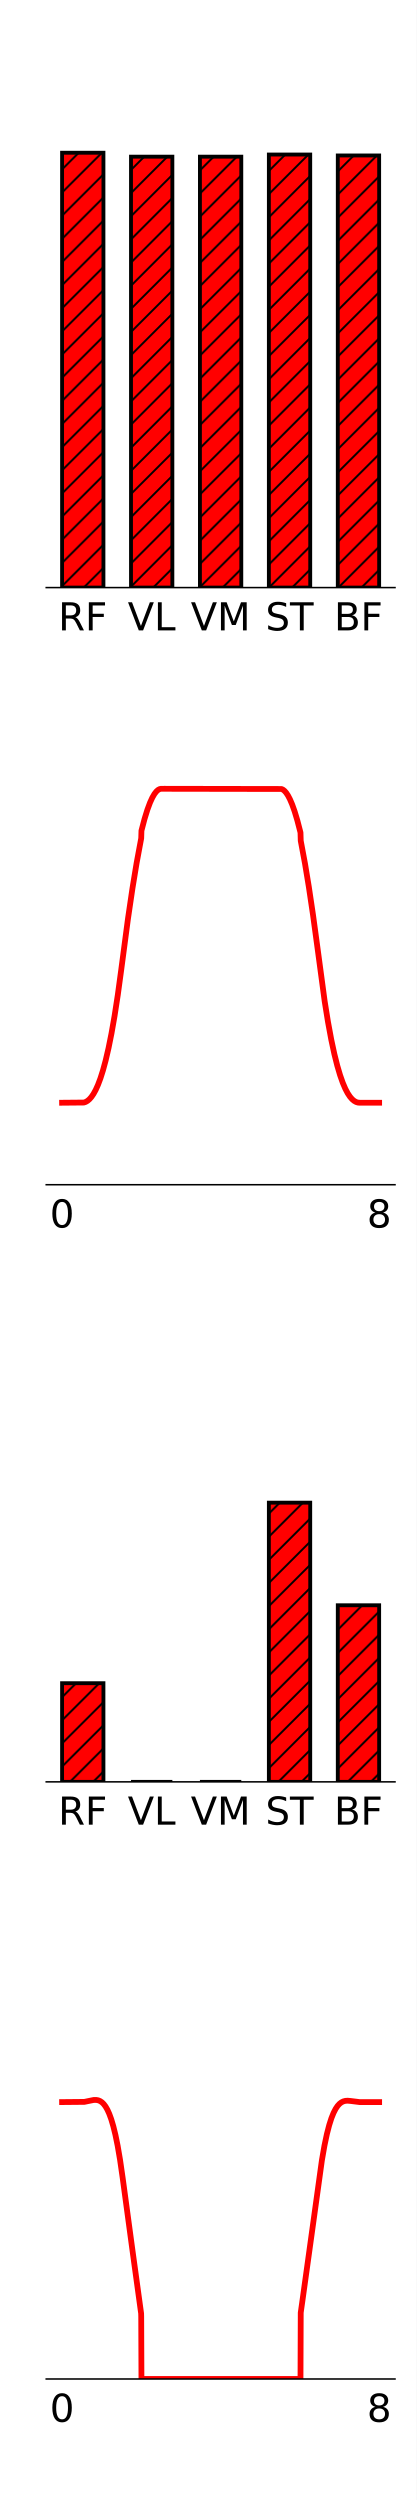
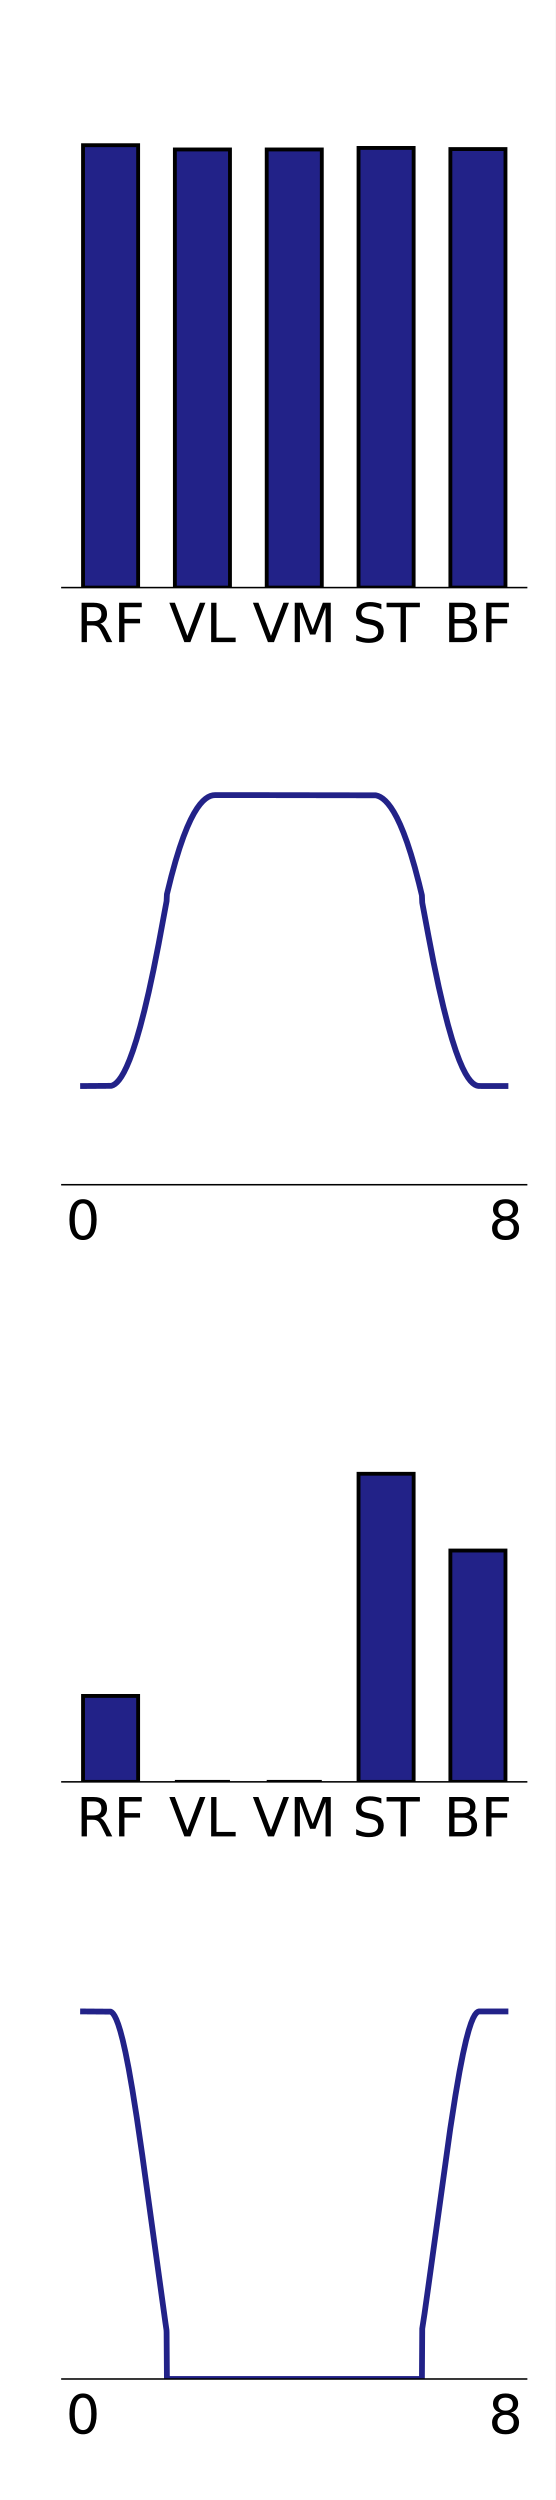
- <svg xmlns="http://www.w3.org/2000/svg" xmlns:xlink="http://www.w3.org/1999/xlink" height="1296pt" version="1.1" viewBox="0 0 216 1296" width="216pt">
+ <svg xmlns="http://www.w3.org/2000/svg" xmlns:xlink="http://www.w3.org/1999/xlink" height="1296pt" version="1.1" viewBox="0 0 288 1296" width="288pt">
  <defs>
    <style type="text/css">
- *{stroke-linecap:butt;stroke-linejoin:round;white-space:pre;}
+ *{stroke-linecap:butt;stroke-linejoin:round;}
  </style>
  </defs>
  <g id="figure_1">
    <g id="patch_1">
-       <path d="M 0 1296  L 216 1296  L 216 0  L 0 0  z " style="fill:#ffffff;" />
+       <path d="M 0 1296  L 288 1296  L 288 0  L 0 0  z " style="fill:#ffffff;" />
    </g>
    <g id="axes_1">
      <g id="patch_2">
-         <path d="M 23.964 304.602  L 204.768 304.602  L 204.768 64.8  L 23.964 64.8  z " style="fill:#ffffff;" />
+         <path d="M 32.096 304.602  L 272.988 304.602  L 272.988 64.8  L 32.096 64.8  z " style="fill:#ffffff;" />
      </g>
      <g id="patch_3">
-         <path clip-path="url(#p1b81474594)" d="M 32.182 304.602  L 53.622 304.602  L 53.622 79.17  L 32.182 79.17  z " style="fill:url(#h68a514ecb1);stroke:#000000;stroke-linejoin:miter;stroke-width:2;" />
+         <path clip-path="url(#pc0be999bbe)" d="M 43.046 304.602  L 71.61 304.602  L 71.61 75.285  L 43.046 75.285  z " style="fill:#222288;stroke:#000000;stroke-linejoin:miter;stroke-width:2;" />
      </g>
      <g id="patch_4">
-         <path clip-path="url(#p1b81474594)" d="M 67.914 304.602  L 89.354 304.602  L 89.354 81.231  L 67.914 81.231  z " style="fill:url(#h68a514ecb1);stroke:#000000;stroke-linejoin:miter;stroke-width:2;" />
+         <path clip-path="url(#pc0be999bbe)" d="M 90.653 304.602  L 119.217 304.602  L 119.217 77.472  L 90.653 77.472  z " style="fill:#222288;stroke:#000000;stroke-linejoin:miter;stroke-width:2;" />
      </g>
      <g id="patch_5">
-         <path clip-path="url(#p1b81474594)" d="M 103.646 304.602  L 125.086 304.602  L 125.086 81.231  L 103.646 81.231  z " style="fill:url(#h68a514ecb1);stroke:#000000;stroke-linejoin:miter;stroke-width:2;" />
+         <path clip-path="url(#pc0be999bbe)" d="M 138.26 304.602  L 166.824 304.602  L 166.824 77.472  L 138.26 77.472  z " style="fill:#222288;stroke:#000000;stroke-linejoin:miter;stroke-width:2;" />
      </g>
      <g id="patch_6">
-         <path clip-path="url(#p1b81474594)" d="M 139.378 304.602  L 160.818 304.602  L 160.818 80.124  L 139.378 80.124  z " style="fill:url(#h68a514ecb1);stroke:#000000;stroke-linejoin:miter;stroke-width:2;" />
+         <path clip-path="url(#pc0be999bbe)" d="M 185.867 304.602  L 214.431 304.602  L 214.431 76.689  L 185.867 76.689  z " style="fill:#222288;stroke:#000000;stroke-linejoin:miter;stroke-width:2;" />
      </g>
      <g id="patch_7">
-         <path clip-path="url(#p1b81474594)" d="M 175.11 304.602  L 196.55 304.602  L 196.55 80.579  L 175.11 80.579  z " style="fill:url(#h68a514ecb1);stroke:#000000;stroke-linejoin:miter;stroke-width:2;" />
+         <path clip-path="url(#pc0be999bbe)" d="M 233.474 304.602  L 262.038 304.602  L 262.038 77.275  L 233.474 77.275  z " style="fill:#222288;stroke:#000000;stroke-linejoin:miter;stroke-width:2;" />
      </g>
      <g id="matplotlib.axis_1">
        <g id="xtick_1">
          <g id="text_1">
            <defs>
              <path d="M 44.391 34.188  Q 47.562 33.109 50.562 29.594  Q 53.562 26.078 56.594 19.922  L 66.609 0  L 56 0  L 46.688 18.703  Q 43.062 26.031 39.672 28.422  Q 36.281 30.812 30.422 30.812  L 19.672 30.812  L 19.672 0  L 9.812 0  L 9.812 72.906  L 32.078 72.906  Q 44.578 72.906 50.734 67.672  Q 56.891 62.453 56.891 51.906  Q 56.891 45.016 53.688 40.469  Q 50.484 35.938 44.391 34.188  z M 19.672 64.797  L 19.672 38.922  L 32.078 38.922  Q 39.203 38.922 42.844 42.219  Q 46.484 45.516 46.484 51.906  Q 46.484 58.297 42.844 61.547  Q 39.203 64.797 32.078 64.797  z " id="DejaVuSans-82" />
              <path d="M 9.812 72.906  L 51.703 72.906  L 51.703 64.594  L 19.672 64.594  L 19.672 43.109  L 48.578 43.109  L 48.578 34.812  L 19.672 34.812  L 19.672 0  L 9.812 0  z " id="DejaVuSans-70" />
            </defs>
-             <g transform="translate(30.20197 326.7987)scale(0.2 -0.2)">
+             <g transform="translate(39.54777 332.8775)scale(0.28 -0.28)">
              <use xlink:href="#DejaVuSans-82" />
              <use x="69.482" xlink:href="#DejaVuSans-70" />
            </g>
          </g>
        </g>
        <g id="xtick_2">
          <g id="text_2">
            <defs>
              <path d="M 28.609 0  L 0.781 72.906  L 11.078 72.906  L 34.188 11.531  L 57.328 72.906  L 67.578 72.906  L 39.797 0  z " id="DejaVuSans-86" />
              <path d="M 9.812 72.906  L 19.672 72.906  L 19.672 8.297  L 55.172 8.297  L 55.172 0  L 9.812 0  z " id="DejaVuSans-76" />
            </defs>
-             <g transform="translate(66.22148 326.7987)scale(0.2 -0.2)">
+             <g transform="translate(87.55738 332.8775)scale(0.28 -0.28)">
              <use xlink:href="#DejaVuSans-86" />
              <use x="68.408" xlink:href="#DejaVuSans-76" />
            </g>
          </g>
        </g>
        <g id="xtick_3">
          <g id="text_3">
            <defs>
              <path d="M 9.812 72.906  L 24.516 72.906  L 43.109 23.297  L 61.812 72.906  L 76.516 72.906  L 76.516 0  L 66.891 0  L 66.891 64.016  L 48.094 14.016  L 38.188 14.016  L 19.391 64.016  L 19.391 0  L 9.812 0  z " id="DejaVuSans-77" />
            </defs>
-             <g transform="translate(98.89725 326.7987)scale(0.2 -0.2)">
+             <g transform="translate(130.8858 332.8775)scale(0.28 -0.28)">
              <use xlink:href="#DejaVuSans-86" />
              <use x="68.408" xlink:href="#DejaVuSans-77" />
            </g>
          </g>
        </g>
        <g id="xtick_4">
          <g id="text_4">
            <defs>
              <path d="M 53.516 70.516  L 53.516 60.891  Q 47.906 63.578 42.922 64.891  Q 37.938 66.219 33.297 66.219  Q 25.25 66.219 20.875 63.094  Q 16.5 59.969 16.5 54.203  Q 16.5 49.359 19.406 46.891  Q 22.312 44.438 30.422 42.922  L 36.375 41.703  Q 47.406 39.594 52.656 34.297  Q 57.906 29 57.906 20.125  Q 57.906 9.516 50.797 4.047  Q 43.703 -1.422 29.984 -1.422  Q 24.812 -1.422 18.969 -0.25  Q 13.141 0.922 6.891 3.219  L 6.891 13.375  Q 12.891 10.016 18.656 8.297  Q 24.422 6.594 29.984 6.594  Q 38.422 6.594 43.016 9.906  Q 47.609 13.234 47.609 19.391  Q 47.609 24.75 44.312 27.781  Q 41.016 30.812 33.5 32.328  L 27.484 33.5  Q 16.453 35.688 11.516 40.375  Q 6.594 45.062 6.594 53.422  Q 6.594 63.094 13.406 68.656  Q 20.219 74.219 32.172 74.219  Q 37.312 74.219 42.625 73.281  Q 47.953 72.359 53.516 70.516  z " id="DejaVuSans-83" />
              <path d="M -0.297 72.906  L 61.375 72.906  L 61.375 64.594  L 35.5 64.594  L 35.5 0  L 25.594 0  L 25.594 64.594  L -0.297 64.594  z " id="DejaVuSans-84" />
            </defs>
-             <g transform="translate(137.6418 326.7987)scale(0.2 -0.2)">
+             <g transform="translate(182.7104 332.8775)scale(0.28 -0.28)">
              <use xlink:href="#DejaVuSans-83" />
              <use x="63.477" xlink:href="#DejaVuSans-84" />
            </g>
          </g>
        </g>
        <g id="xtick_5">
          <g id="text_5">
            <defs>
              <path d="M 19.672 34.812  L 19.672 8.109  L 35.5 8.109  Q 43.453 8.109 47.281 11.406  Q 51.125 14.703 51.125 21.484  Q 51.125 28.328 47.281 31.562  Q 43.453 34.812 35.5 34.812  z M 19.672 64.797  L 19.672 42.828  L 34.281 42.828  Q 41.5 42.828 45.031 45.531  Q 48.578 48.25 48.578 53.812  Q 48.578 59.328 45.031 62.062  Q 41.5 64.797 34.281 64.797  z M 9.812 72.906  L 35.016 72.906  Q 46.297 72.906 52.391 68.219  Q 58.5 63.531 58.5 54.891  Q 58.5 48.188 55.375 44.234  Q 52.25 40.281 46.188 39.312  Q 53.469 37.75 57.5 32.781  Q 61.531 27.828 61.531 20.406  Q 61.531 10.641 54.891 5.312  Q 48.25 0 35.984 0  L 9.812 0  z " id="DejaVuSans-66" />
            </defs>
-             <g transform="translate(173.2175 326.7987)scale(0.2 -0.2)">
+             <g transform="translate(230.0987 332.8775)scale(0.28 -0.28)">
              <use xlink:href="#DejaVuSans-66" />
              <use x="68.604" xlink:href="#DejaVuSans-70" />
            </g>
          </g>
        </g>
      </g>
      <g id="matplotlib.axis_2">
        <g id="ytick_1" />
        <g id="ytick_2" />
        <g id="ytick_3" />
        <g id="ytick_4" />
        <g id="ytick_5" />
        <g id="ytick_6" />
      </g>
      <g id="patch_8">
-         <path d="M 23.964 304.602  L 204.768 304.602  " style="fill:none;stroke:#000000;stroke-linecap:square;stroke-linejoin:miter;stroke-width:0.8;" />
+         <path d="M 32.096 304.602  L 272.988 304.602  " style="fill:none;stroke:#000000;stroke-linecap:square;stroke-linejoin:miter;stroke-width:0.8;" />
      </g>
    </g>
    <g id="axes_2">
      <g id="patch_9">
-         <path d="M 23.964 614.158  L 204.768 614.158  L 204.768 374.356  L 23.964 374.356  z " style="fill:#ffffff;" />
+         <path d="M 32.096 614.158  L 272.988 614.158  L 272.988 374.356  L 32.096 374.356  z " style="fill:#ffffff;" />
      </g>
      <g id="matplotlib.axis_3">
        <g id="xtick_6">
          <g id="text_6">
            <defs>
              <path d="M 31.781 66.406  Q 24.172 66.406 20.328 58.906  Q 16.5 51.422 16.5 36.375  Q 16.5 21.391 20.328 13.891  Q 24.172 6.391 31.781 6.391  Q 39.453 6.391 43.281 13.891  Q 47.125 21.391 47.125 36.375  Q 47.125 51.422 43.281 58.906  Q 39.453 66.406 31.781 66.406  z M 31.781 74.219  Q 44.047 74.219 50.516 64.516  Q 56.984 54.828 56.984 36.375  Q 56.984 17.969 50.516 8.266  Q 44.047 -1.422 31.781 -1.422  Q 19.531 -1.422 13.062 8.266  Q 6.594 17.969 6.594 36.375  Q 6.594 54.828 13.062 64.516  Q 19.531 74.219 31.781 74.219  z " id="DejaVuSans-48" />
            </defs>
-             <g transform="translate(25.81986 636.3548)scale(0.2 -0.2)">
+             <g transform="translate(34.13814 642.4335)scale(0.28 -0.28)">
              <use xlink:href="#DejaVuSans-48" />
            </g>
          </g>
        </g>
        <g id="xtick_7">
          <g id="text_7">
            <defs>
              <path d="M 31.781 34.625  Q 24.75 34.625 20.719 30.859  Q 16.703 27.094 16.703 20.516  Q 16.703 13.922 20.719 10.156  Q 24.75 6.391 31.781 6.391  Q 38.812 6.391 42.859 10.172  Q 46.922 13.969 46.922 20.516  Q 46.922 27.094 42.891 30.859  Q 38.875 34.625 31.781 34.625  z M 21.922 38.812  Q 15.578 40.375 12.031 44.719  Q 8.5 49.078 8.5 55.328  Q 8.5 64.062 14.719 69.141  Q 20.953 74.219 31.781 74.219  Q 42.672 74.219 48.875 69.141  Q 55.078 64.062 55.078 55.328  Q 55.078 49.078 51.531 44.719  Q 48 40.375 41.703 38.812  Q 48.828 37.156 52.797 32.312  Q 56.781 27.484 56.781 20.516  Q 56.781 9.906 50.312 4.234  Q 43.844 -1.422 31.781 -1.422  Q 19.734 -1.422 13.25 4.234  Q 6.781 9.906 6.781 20.516  Q 6.781 27.484 10.781 32.312  Q 14.797 37.156 21.922 38.812  z M 18.312 54.391  Q 18.312 48.734 21.844 45.562  Q 25.391 42.391 31.781 42.391  Q 38.141 42.391 41.719 45.562  Q 45.312 48.734 45.312 54.391  Q 45.312 60.062 41.719 63.234  Q 38.141 66.406 31.781 66.406  Q 25.391 66.406 21.844 63.234  Q 18.312 60.062 18.312 54.391  z " id="DejaVuSans-56" />
            </defs>
-             <g transform="translate(190.2282 636.3548)scale(0.2 -0.2)">
+             <g transform="translate(253.1856 642.4335)scale(0.28 -0.28)">
              <use xlink:href="#DejaVuSans-56" />
            </g>
          </g>
        </g>
      </g>
      <g id="matplotlib.axis_4">
        <g id="ytick_7" />
        <g id="ytick_8" />
        <g id="ytick_9" />
+       </g>
+       <g id="line2d_1">
+         <path clip-path="url(#p779d4b7d54)" d="M 43.046 562.999  L 57.667 562.898  L 58.598 562.571  L 59.584 561.979  L 60.624 561.083  L 61.719 559.844  L 62.924 558.138  L 64.238 555.875  L 65.662 552.966  L 67.196 549.319  L 68.893 544.685  L 70.7 539.094  L 72.672 532.256  L 74.808 524.026  L 77.108 514.259  L 79.572 502.811  L 82.2 489.536  L 86.362 467.152  L 86.527 463.596  L 88.827 454.289  L 91.017 446.325  L 93.098 439.569  L 95.124 433.737  L 97.041 428.888  L 98.848 424.901  L 100.546 421.666  L 102.188 418.997  L 103.722 416.912  L 105.2 415.266  L 106.569 414.059  L 107.884 413.183  L 109.143 412.6  L 110.348 412.277  L 111.553 412.18  L 131.486 412.18  L 194.791 412.286  L 195.996 412.619  L 197.2 413.181  L 198.46 414.013  L 199.774 415.153  L 201.143 416.637  L 202.622 418.585  L 204.155 420.987  L 205.743 423.89  L 207.441 427.467  L 209.193 431.681  L 211.055 436.747  L 213.026 442.782  L 215.053 449.713  L 217.188 457.825  L 218.722 464.16  L 218.886 467.952  L 222.007 484.632  L 224.8 499.076  L 227.429 511.549  L 229.893 522.208  L 232.193 531.198  L 234.329 538.666  L 236.3 544.762  L 238.107 549.644  L 239.75 553.466  L 241.284 556.481  L 242.653 558.707  L 243.912 560.355  L 245.062 561.516  L 246.157 562.313  L 247.143 562.768  L 248.074 562.969  L 249.498 562.986  L 262.038 562.986  L 262.038 562.986  " style="fill:none;stroke:#222288;stroke-linecap:square;stroke-width:3;" />
+       </g>
+       <g id="patch_10">
+         <path d="M 32.096 614.158  L 272.988 614.158  " style="fill:none;stroke:#000000;stroke-linecap:square;stroke-linejoin:miter;stroke-width:0.8;" />
+       </g>
+     </g>
+     <g id="axes_3">
+       <g id="patch_11">
+         <path d="M 32.096 923.714  L 272.988 923.714  L 272.988 683.912  L 32.096 683.912  z " style="fill:#ffffff;" />
+       </g>
+       <g id="patch_12">
+         <path clip-path="url(#pbe66401c95)" d="M 43.046 923.714  L 71.61 923.714  L 71.61 879.161  L 43.046 879.161  z " style="fill:#222288;stroke:#000000;stroke-linejoin:miter;stroke-width:2;" />
+       </g>
+       <g id="patch_13">
+         <path clip-path="url(#pbe66401c95)" d="M 90.653 923.714  L 119.217 923.714  L 119.217 923.714  L 90.653 923.714  z " style="fill:#222288;stroke:#000000;stroke-linejoin:miter;stroke-width:2;" />
+       </g>
+       <g id="patch_14">
+         <path clip-path="url(#pbe66401c95)" d="M 138.26 923.714  L 166.824 923.714  L 166.824 923.714  L 138.26 923.714  z " style="fill:#222288;stroke:#000000;stroke-linejoin:miter;stroke-width:2;" />
+       </g>
+       <g id="patch_15">
+         <path clip-path="url(#pbe66401c95)" d="M 185.867 923.714  L 214.431 923.714  L 214.431 764  L 185.867 764  z " style="fill:#222288;stroke:#000000;stroke-linejoin:miter;stroke-width:2;" />
+       </g>
+       <g id="patch_16">
+         <path clip-path="url(#pbe66401c95)" d="M 233.474 923.714  L 262.038 923.714  L 262.038 803.787  L 233.474 803.787  z " style="fill:#222288;stroke:#000000;stroke-linejoin:miter;stroke-width:2;" />
+       </g>
+       <g id="matplotlib.axis_5">
+         <g id="xtick_8">
+           <g id="text_8">
+             <g transform="translate(39.54777 951.9896)scale(0.28 -0.28)">
+               <use xlink:href="#DejaVuSans-82" />
+               <use x="69.482" xlink:href="#DejaVuSans-70" />
+             </g>
+           </g>
+         </g>
+         <g id="xtick_9">
+           <g id="text_9">
+             <g transform="translate(87.55738 951.9896)scale(0.28 -0.28)">
+               <use xlink:href="#DejaVuSans-86" />
+               <use x="68.408" xlink:href="#DejaVuSans-76" />
+             </g>
+           </g>
+         </g>
+         <g id="xtick_10">
+           <g id="text_10">
+             <g transform="translate(130.8858 951.9896)scale(0.28 -0.28)">
+               <use xlink:href="#DejaVuSans-86" />
+               <use x="68.408" xlink:href="#DejaVuSans-77" />
+             </g>
+           </g>
+         </g>
+         <g id="xtick_11">
+           <g id="text_11">
+             <g transform="translate(182.7104 951.9896)scale(0.28 -0.28)">
+               <use xlink:href="#DejaVuSans-83" />
+               <use x="63.477" xlink:href="#DejaVuSans-84" />
+             </g>
+           </g>
+         </g>
+         <g id="xtick_12">
+           <g id="text_12">
+             <g transform="translate(230.0987 951.9896)scale(0.28 -0.28)">
+               <use xlink:href="#DejaVuSans-66" />
+               <use x="68.604" xlink:href="#DejaVuSans-70" />
+             </g>
+           </g>
+         </g>
+       </g>
+       <g id="matplotlib.axis_6">
        <g id="ytick_10" />
        <g id="ytick_11" />
        <g id="ytick_12" />
-       </g>
-       <g id="line2d_1">
-         <path clip-path="url(#p33bfae8c79)" d="M 32.182 571.66  L 43.485 571.554  L 44.431 571.232  L 45.376 570.68  L 46.363 569.842  L 47.39 568.671  L 48.459 567.109  L 49.61 565.016  L 50.802 562.372  L 52.076 558.981  L 53.391 554.835  L 54.789 549.673  L 56.268 543.313  L 57.789 535.769  L 59.392 526.656  L 61.077 515.73  L 62.803 503.039  L 66.338 476.29  L 68.681 460.413  L 70.818 447.414  L 72.75 437.006  L 73.202 434.578  L 73.326 430.63  L 74.929 424.534  L 76.408 419.75  L 77.765 416.1  L 78.957 413.491  L 80.066 411.577  L 81.053 410.301  L 81.916 409.519  L 82.697 409.084  L 83.437 408.915  L 85.368 408.91  L 145.953 409.018  L 146.693 409.362  L 147.474 409.977  L 148.337 410.956  L 149.282 412.382  L 150.31 414.345  L 151.461 417.043  L 152.735 420.632  L 154.132 425.277  L 155.653 431.144  L 155.776 431.656  L 155.9 435.843  L 158.119 447.727  L 160.092 459.694  L 162.27 474.316  L 164.696 492.155  L 168.312 519.078  L 170.039 529.817  L 171.724 538.928  L 173.327 546.4  L 174.848 552.467  L 176.286 557.337  L 177.684 561.303  L 178.999 564.385  L 180.232 566.733  L 181.424 568.533  L 182.534 569.818  L 183.602 570.718  L 184.63 571.292  L 185.616 571.59  L 186.644 571.66  L 196.55 571.66  L 196.55 571.66  " style="fill:none;stroke:#ff0000;stroke-linecap:square;stroke-width:3;" />
-       </g>
-       <g id="patch_10">
-         <path d="M 23.964 614.158  L 204.768 614.158  " style="fill:none;stroke:#000000;stroke-linecap:square;stroke-linejoin:miter;stroke-width:0.8;" />
-       </g>
-     </g>
-     <g id="axes_3">
-       <g id="patch_11">
-         <path d="M 23.964 923.714  L 204.768 923.714  L 204.768 683.912  L 23.964 683.912  z " style="fill:#ffffff;" />
-       </g>
-       <g id="patch_12">
-         <path clip-path="url(#pc25ec24ecb)" d="M 32.182 923.714  L 53.622 923.714  L 53.622 872.572  L 32.182 872.572  z " style="fill:url(#h68a514ecb1);stroke:#000000;stroke-linejoin:miter;stroke-width:2;" />
-       </g>
-       <g id="patch_13">
-         <path clip-path="url(#pc25ec24ecb)" d="M 67.914 923.714  L 89.354 923.714  L 89.354 923.714  L 67.914 923.714  z " style="fill:url(#h68a514ecb1);stroke:#000000;stroke-linejoin:miter;stroke-width:2;" />
-       </g>
-       <g id="patch_14">
-         <path clip-path="url(#pc25ec24ecb)" d="M 103.646 923.714  L 125.086 923.714  L 125.086 923.714  L 103.646 923.714  z " style="fill:url(#h68a514ecb1);stroke:#000000;stroke-linejoin:miter;stroke-width:2;" />
-       </g>
-       <g id="patch_15">
-         <path clip-path="url(#pc25ec24ecb)" d="M 139.378 923.714  L 160.818 923.714  L 160.818 778.984  L 139.378 778.984  z " style="fill:url(#h68a514ecb1);stroke:#000000;stroke-linejoin:miter;stroke-width:2;" />
-       </g>
-       <g id="patch_16">
-         <path clip-path="url(#pc25ec24ecb)" d="M 175.11 923.714  L 196.55 923.714  L 196.55 832.163  L 175.11 832.163  z " style="fill:url(#h68a514ecb1);stroke:#000000;stroke-linejoin:miter;stroke-width:2;" />
-       </g>
-       <g id="matplotlib.axis_5">
-         <g id="xtick_8">
-           <g id="text_8">
-             <g transform="translate(30.20197 945.9108)scale(0.2 -0.2)">
-               <use xlink:href="#DejaVuSans-82" />
-               <use x="69.482" xlink:href="#DejaVuSans-70" />
-             </g>
-           </g>
-         </g>
-         <g id="xtick_9">
-           <g id="text_9">
-             <g transform="translate(66.22148 945.9108)scale(0.2 -0.2)">
-               <use xlink:href="#DejaVuSans-86" />
-               <use x="68.408" xlink:href="#DejaVuSans-76" />
-             </g>
-           </g>
-         </g>
-         <g id="xtick_10">
-           <g id="text_10">
-             <g transform="translate(98.89725 945.9108)scale(0.2 -0.2)">
-               <use xlink:href="#DejaVuSans-86" />
-               <use x="68.408" xlink:href="#DejaVuSans-77" />
-             </g>
-           </g>
-         </g>
-         <g id="xtick_11">
-           <g id="text_11">
-             <g transform="translate(137.6418 945.9108)scale(0.2 -0.2)">
-               <use xlink:href="#DejaVuSans-83" />
-               <use x="63.477" xlink:href="#DejaVuSans-84" />
-             </g>
-           </g>
-         </g>
-         <g id="xtick_12">
-           <g id="text_12">
-             <g transform="translate(173.2175 945.9108)scale(0.2 -0.2)">
-               <use xlink:href="#DejaVuSans-66" />
-               <use x="68.604" xlink:href="#DejaVuSans-70" />
-             </g>
-           </g>
-         </g>
-       </g>
-       <g id="matplotlib.axis_6">
        <g id="ytick_13" />
        <g id="ytick_14" />
+       </g>
+       <g id="patch_17">
+         <path d="M 32.096 923.714  L 272.988 923.714  " style="fill:none;stroke:#000000;stroke-linecap:square;stroke-linejoin:miter;stroke-width:0.8;" />
+       </g>
+     </g>
+     <g id="axes_4">
+       <g id="patch_18">
+         <path d="M 32.096 1233.27  L 272.988 1233.27  L 272.988 993.468  L 32.096 993.468  z " style="fill:#ffffff;" />
+       </g>
+       <g id="matplotlib.axis_7">
+         <g id="xtick_13">
+           <g id="text_13">
+             <g transform="translate(34.13814 1261.546)scale(0.28 -0.28)">
+               <use xlink:href="#DejaVuSans-48" />
+             </g>
+           </g>
+         </g>
+         <g id="xtick_14">
+           <g id="text_14">
+             <g transform="translate(253.1856 1261.546)scale(0.28 -0.28)">
+               <use xlink:href="#DejaVuSans-56" />
+             </g>
+           </g>
+         </g>
+       </g>
+       <g id="matplotlib.axis_8">
        <g id="ytick_15" />
        <g id="ytick_16" />
        <g id="ytick_17" />
      </g>
-       <g id="patch_17">
-         <path d="M 23.964 923.714  L 204.768 923.714  " style="fill:none;stroke:#000000;stroke-linecap:square;stroke-linejoin:miter;stroke-width:0.8;" />
-       </g>
-     </g>
-     <g id="axes_4">
-       <g id="patch_18">
-         <path d="M 23.964 1233.27  L 204.768 1233.27  L 204.768 993.468  L 23.964 993.468  z " style="fill:#ffffff;" />
-       </g>
-       <g id="matplotlib.axis_7">
-         <g id="xtick_13">
-           <g id="text_13">
-             <g transform="translate(25.81986 1255.467)scale(0.2 -0.2)">
-               <use xlink:href="#DejaVuSans-48" />
-             </g>
-           </g>
-         </g>
-         <g id="xtick_14">
-           <g id="text_14">
-             <g transform="translate(190.2282 1255.467)scale(0.2 -0.2)">
-               <use xlink:href="#DejaVuSans-56" />
-             </g>
-           </g>
-         </g>
-       </g>
-       <g id="matplotlib.axis_8">
-         <g id="ytick_18" />
-         <g id="ytick_19" />
-         <g id="ytick_20" />
-       </g>
      <g id="line2d_2">
-         <path clip-path="url(#p1f097e7726)" d="M 32.182 1089.725  L 43.732 1089.617  L 45.705 1089.207  L 48.541 1088.631  L 49.856 1088.604  L 50.925 1088.797  L 51.911 1089.203  L 52.857 1089.844  L 53.761 1090.73  L 54.706 1091.985  L 55.652 1093.624  L 56.638 1095.793  L 57.666 1098.61  L 58.734 1102.21  L 59.844 1106.746  L 60.995 1112.393  L 62.228 1119.608  L 63.584 1128.985  L 68.845 1167.876  L 73.161 1199.306  L 73.202 1201.01  L 73.326 1233.27  L 155.776 1233.27  L 155.9 1198.906  L 156.681 1193.388  L 160.133 1168.553  L 166.874 1119.872  L 168.189 1112.332  L 169.463 1106.3  L 170.655 1101.685  L 171.806 1098.079  L 172.916 1095.31  L 173.985 1093.228  L 175.012 1091.701  L 175.999 1090.617  L 176.985 1089.856  L 177.971 1089.366  L 179.04 1089.085  L 180.232 1089.006  L 181.753 1089.143  L 186.439 1089.726  L 196.55 1089.725  L 196.55 1089.725  " style="fill:none;stroke:#ff0000;stroke-linecap:square;stroke-width:3;" />
+         <path clip-path="url(#p340dede750)" d="M 43.046 1042.732  L 57.393 1042.841  L 57.996 1043.211  L 58.653 1043.898  L 59.419 1045.059  L 60.296 1046.843  L 61.281 1049.402  L 62.377 1052.89  L 63.636 1057.676  L 65.06 1063.992  L 66.703 1072.334  L 68.619 1083.282  L 70.919 1097.804  L 73.767 1117.294  L 78.148 1149.033  L 85.65 1203.351  L 86.308 1207.91  L 86.362 1209.125  L 86.527 1233.27  L 218.722 1233.27  L 218.886 1207.167  L 220.091 1199.302  L 221.953 1186.047  L 233.398 1103.644  L 236.081 1086.357  L 238.217 1073.962  L 240.024 1064.692  L 241.612 1057.649  L 242.981 1052.525  L 244.186 1048.822  L 245.226 1046.281  L 246.157 1044.56  L 246.979 1043.495  L 247.691 1042.931  L 248.293 1042.723  L 249.279 1042.716  L 262.038 1042.716  L 262.038 1042.716  " style="fill:none;stroke:#222288;stroke-linecap:square;stroke-width:3;" />
      </g>
      <g id="patch_19">
-         <path d="M 23.964 1233.27  L 204.768 1233.27  " style="fill:none;stroke:#000000;stroke-linecap:square;stroke-linejoin:miter;stroke-width:0.8;" />
+         <path d="M 32.096 1233.27  L 272.988 1233.27  " style="fill:none;stroke:#000000;stroke-linecap:square;stroke-linejoin:miter;stroke-width:0.8;" />
      </g>
    </g>
  </g>
  <defs>
-     <clipPath id="p1b81474594">
-       <rect height="239.802" width="180.804" x="23.964" y="64.8" />
-     </clipPath>
-     <clipPath id="p33bfae8c79">
-       <rect height="239.802" width="180.804" x="23.964" y="374.356" />
-     </clipPath>
-     <clipPath id="pc25ec24ecb">
-       <rect height="239.802" width="180.804" x="23.964" y="683.912" />
-     </clipPath>
-     <clipPath id="p1f097e7726">
-       <rect height="239.802" width="180.804" x="23.964" y="993.468" />
-     </clipPath>
-   </defs>
-   <defs>
-     <pattern height="72" id="h68a514ecb1" patternUnits="userSpaceOnUse" width="72" x="0" y="0">
-       <rect fill="#ff0000" height="73" width="73" x="0" y="0" />
-       <path d="M -36 36  L 36 -36  M -30 42  L 42 -30  M -24 48  L 48 -24  M -18 54  L 54 -18  M -12 60  L 60 -12  M -6 66  L 66 -6  M 0 72  L 72 0  M 6 78  L 78 6  M 12 84  L 84 12  M 18 90  L 90 18  M 24 96  L 96 24  M 30 102  L 102 30  M 36 108  L 108 36  " style="fill:#000000;stroke:#000000;stroke-linecap:butt;stroke-linejoin:miter;stroke-width:1.0;" />
-     </pattern>
+     <clipPath id="pc0be999bbe">
+       <rect height="239.802" width="240.892" x="32.096" y="64.8" />
+     </clipPath>
+     <clipPath id="p779d4b7d54">
+       <rect height="239.802" width="240.892" x="32.096" y="374.356" />
+     </clipPath>
+     <clipPath id="pbe66401c95">
+       <rect height="239.802" width="240.892" x="32.096" y="683.912" />
+     </clipPath>
+     <clipPath id="p340dede750">
+       <rect height="239.802" width="240.892" x="32.096" y="993.468" />
+     </clipPath>
  </defs>
</svg>
